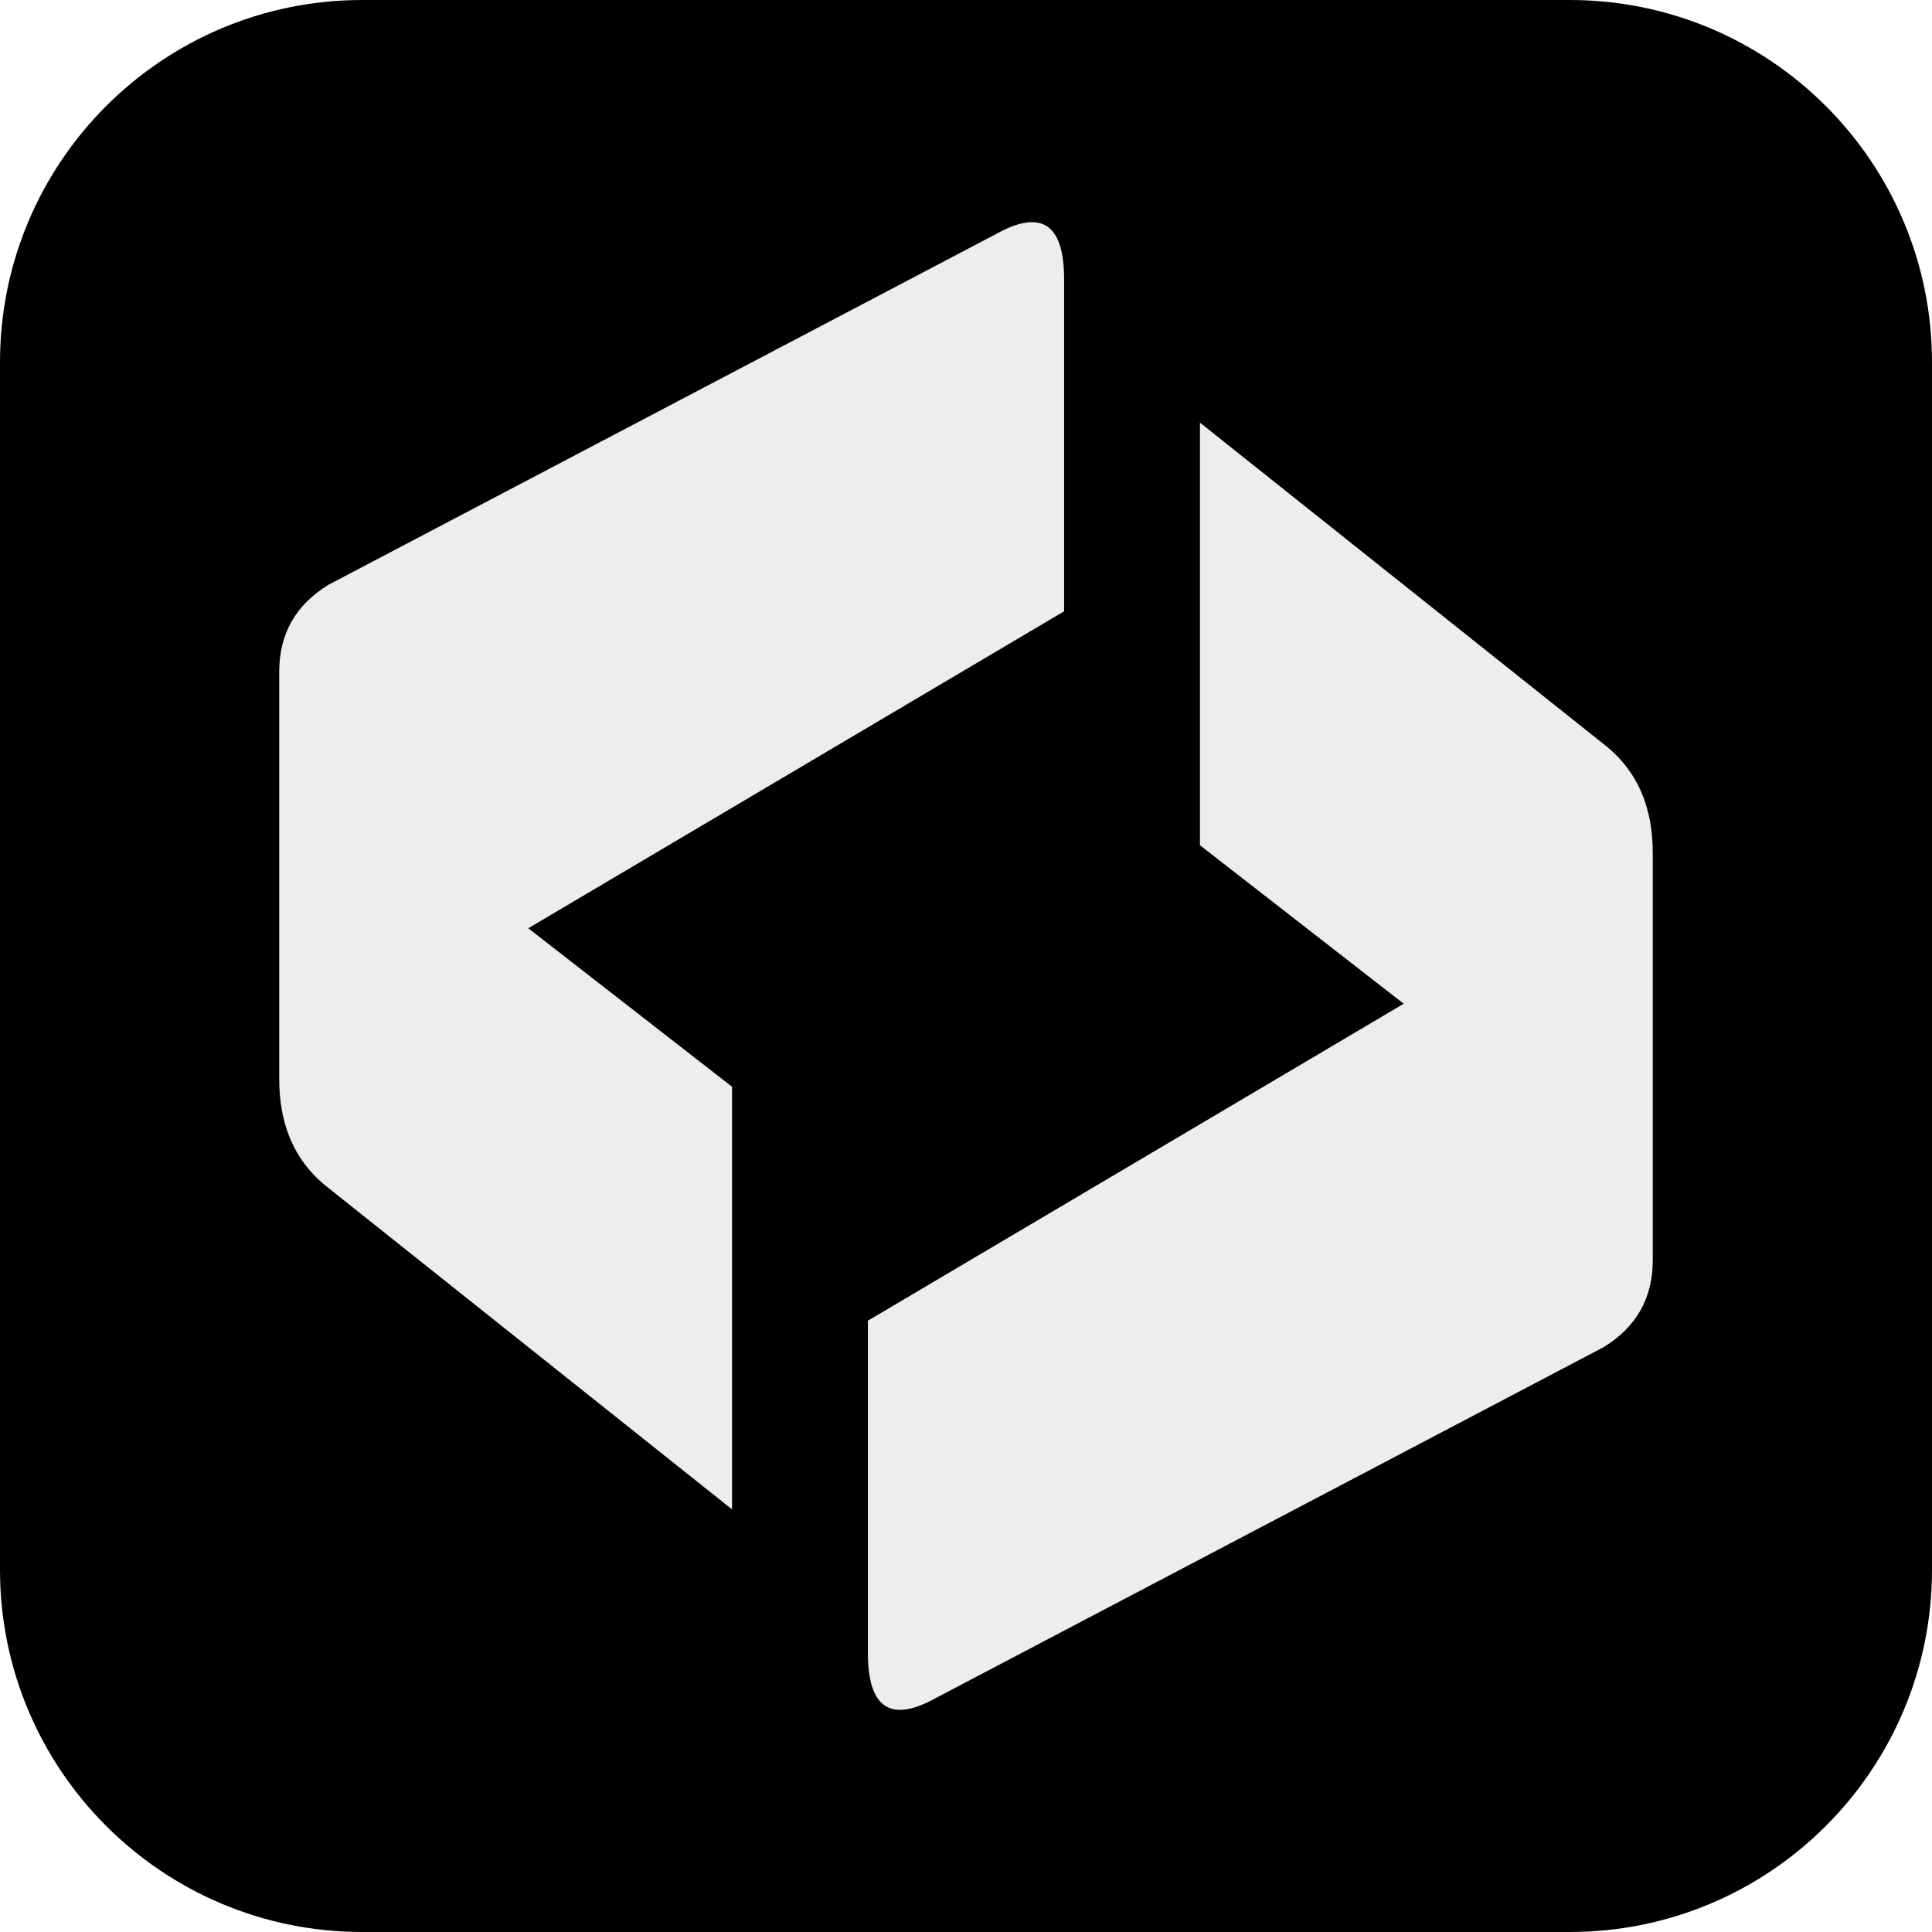
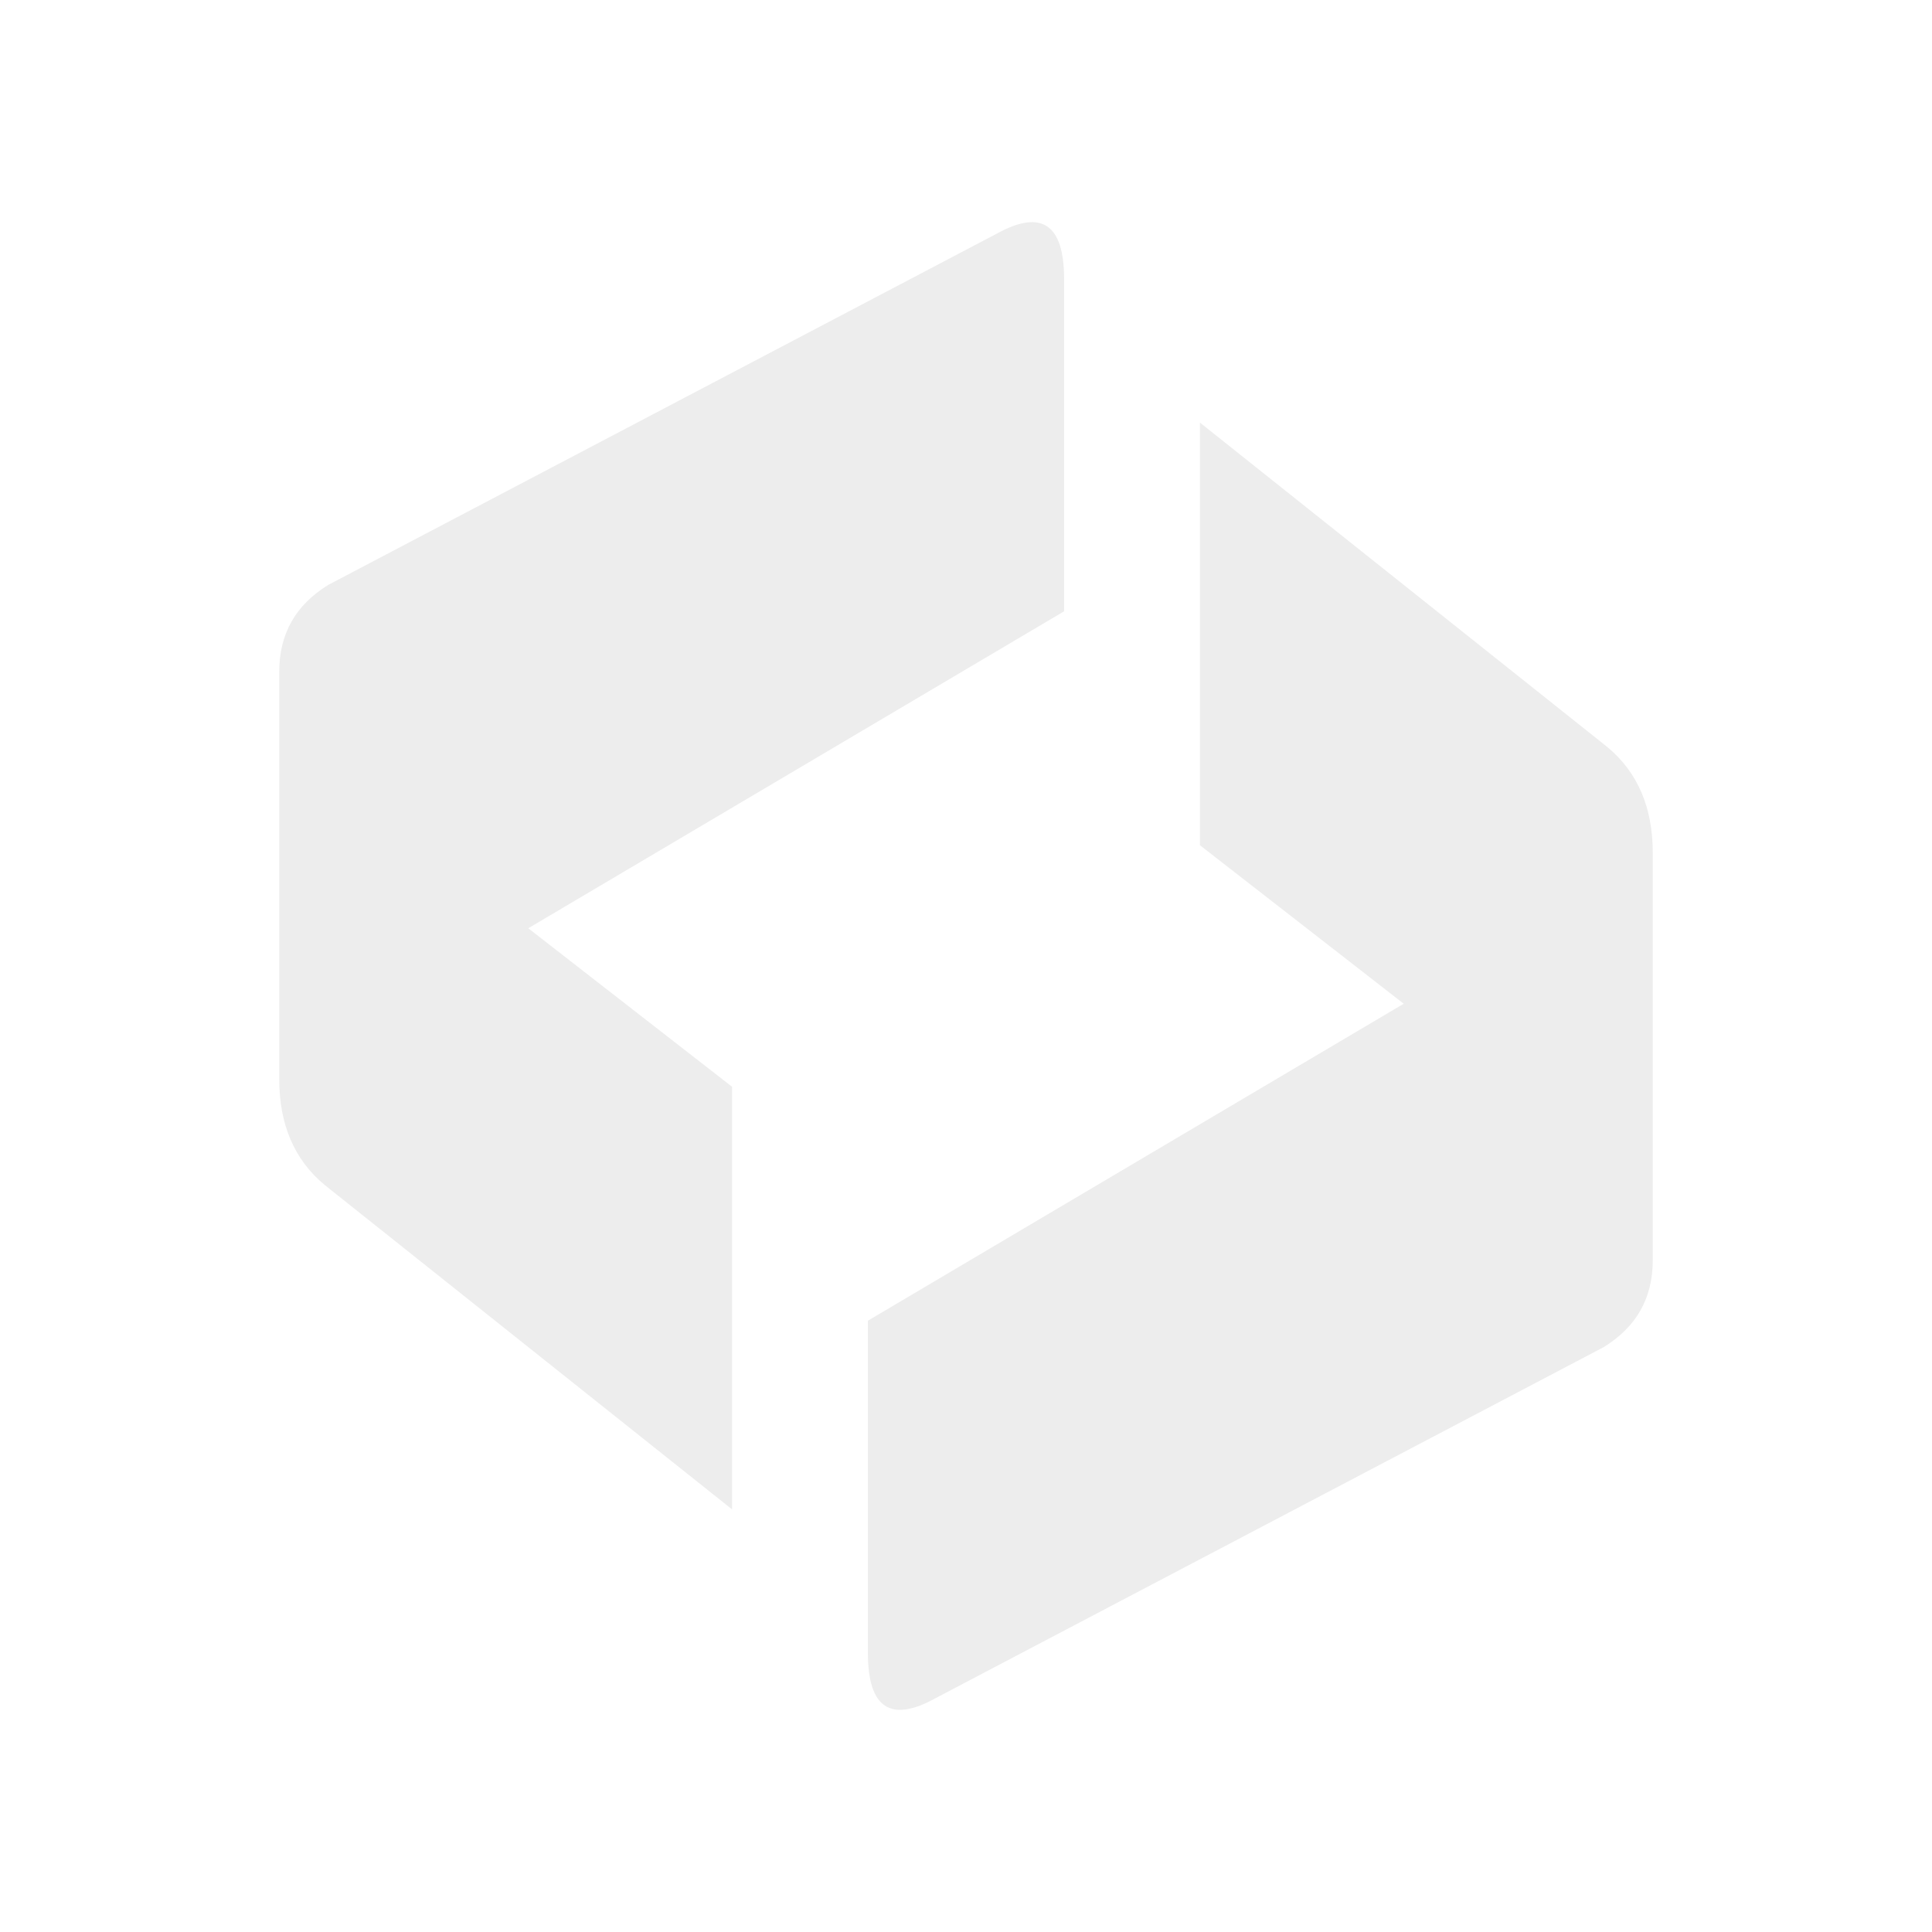
<svg xmlns="http://www.w3.org/2000/svg" width="512" height="512" viewBox="0 0 512 512" role="img" aria-labelledby="title">
-   <rect width="512" height="512" rx="96" fill="#000000" />
  <g fill="#ededed">
    <path d="M264 62Q282 52 282 74V162L140 246L194 288V400L86 314Q74 304 74 286V178Q74 163 87 155Z" />
    <path d="M264 62Q282 52 282 74V162L140 246L194 288V400L86 314Q74 304 74 286V178Q74 163 87 155Z" transform="rotate(180 256 256)" />
  </g>
</svg>
